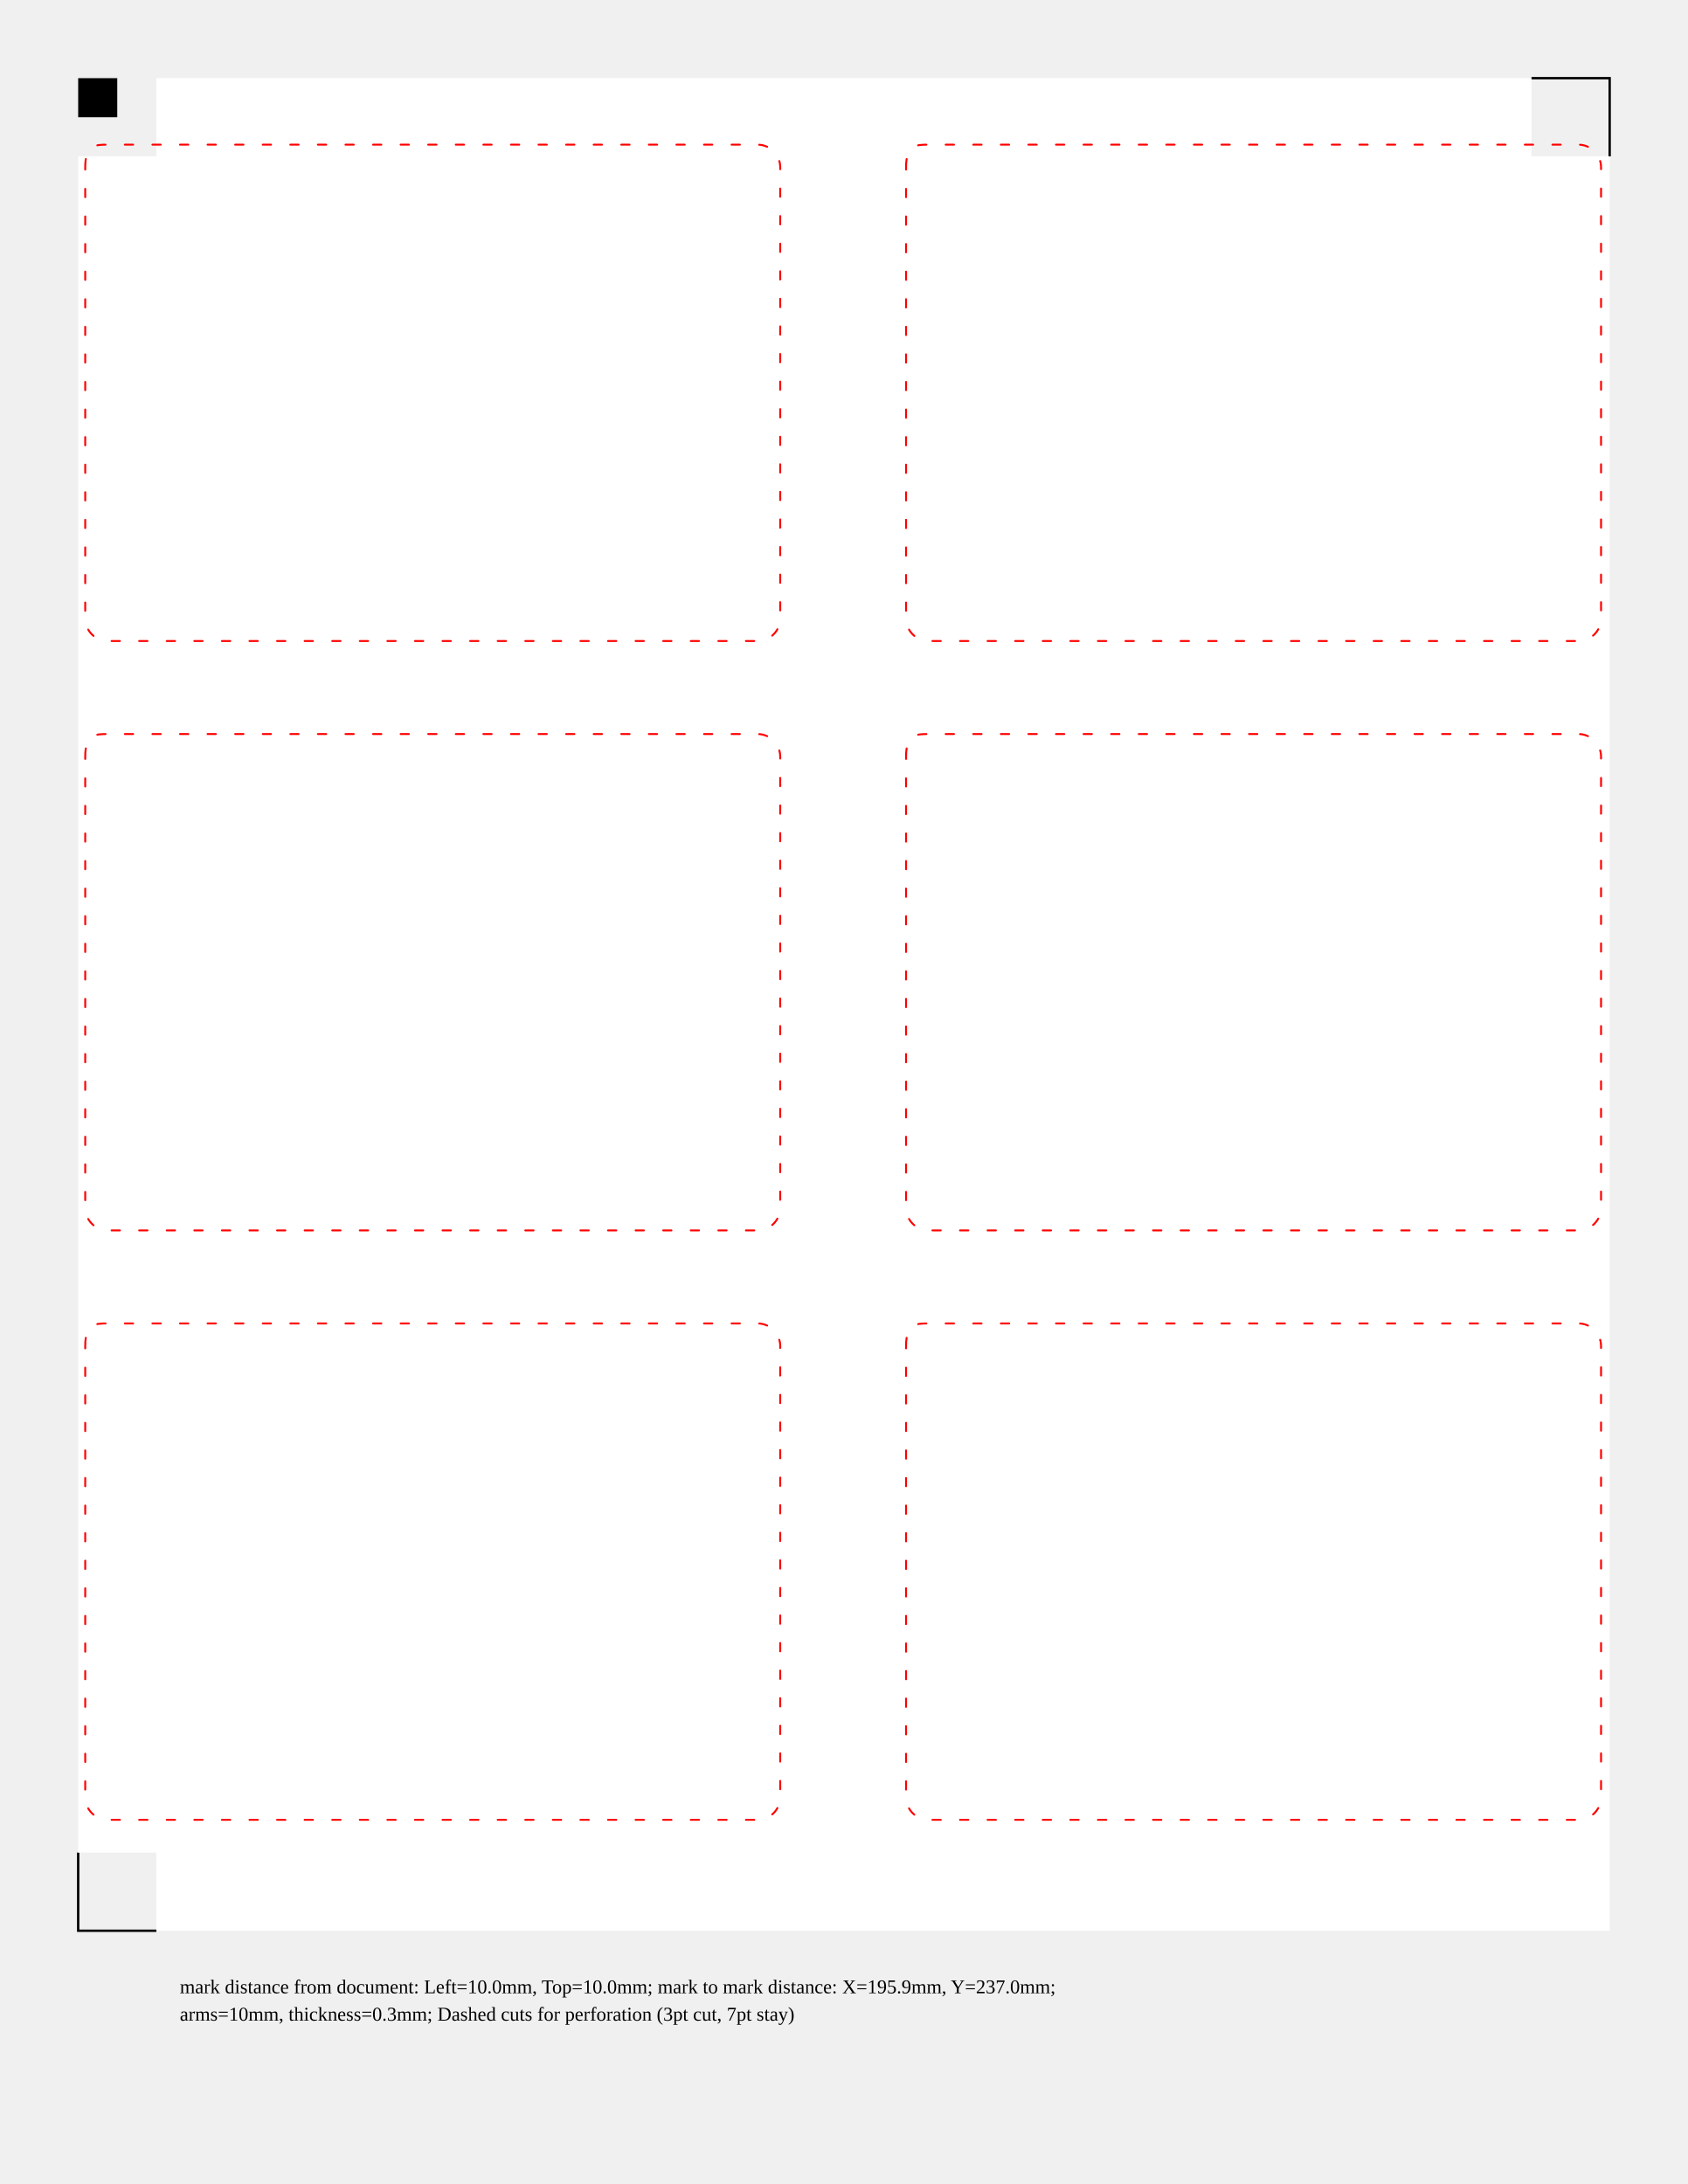
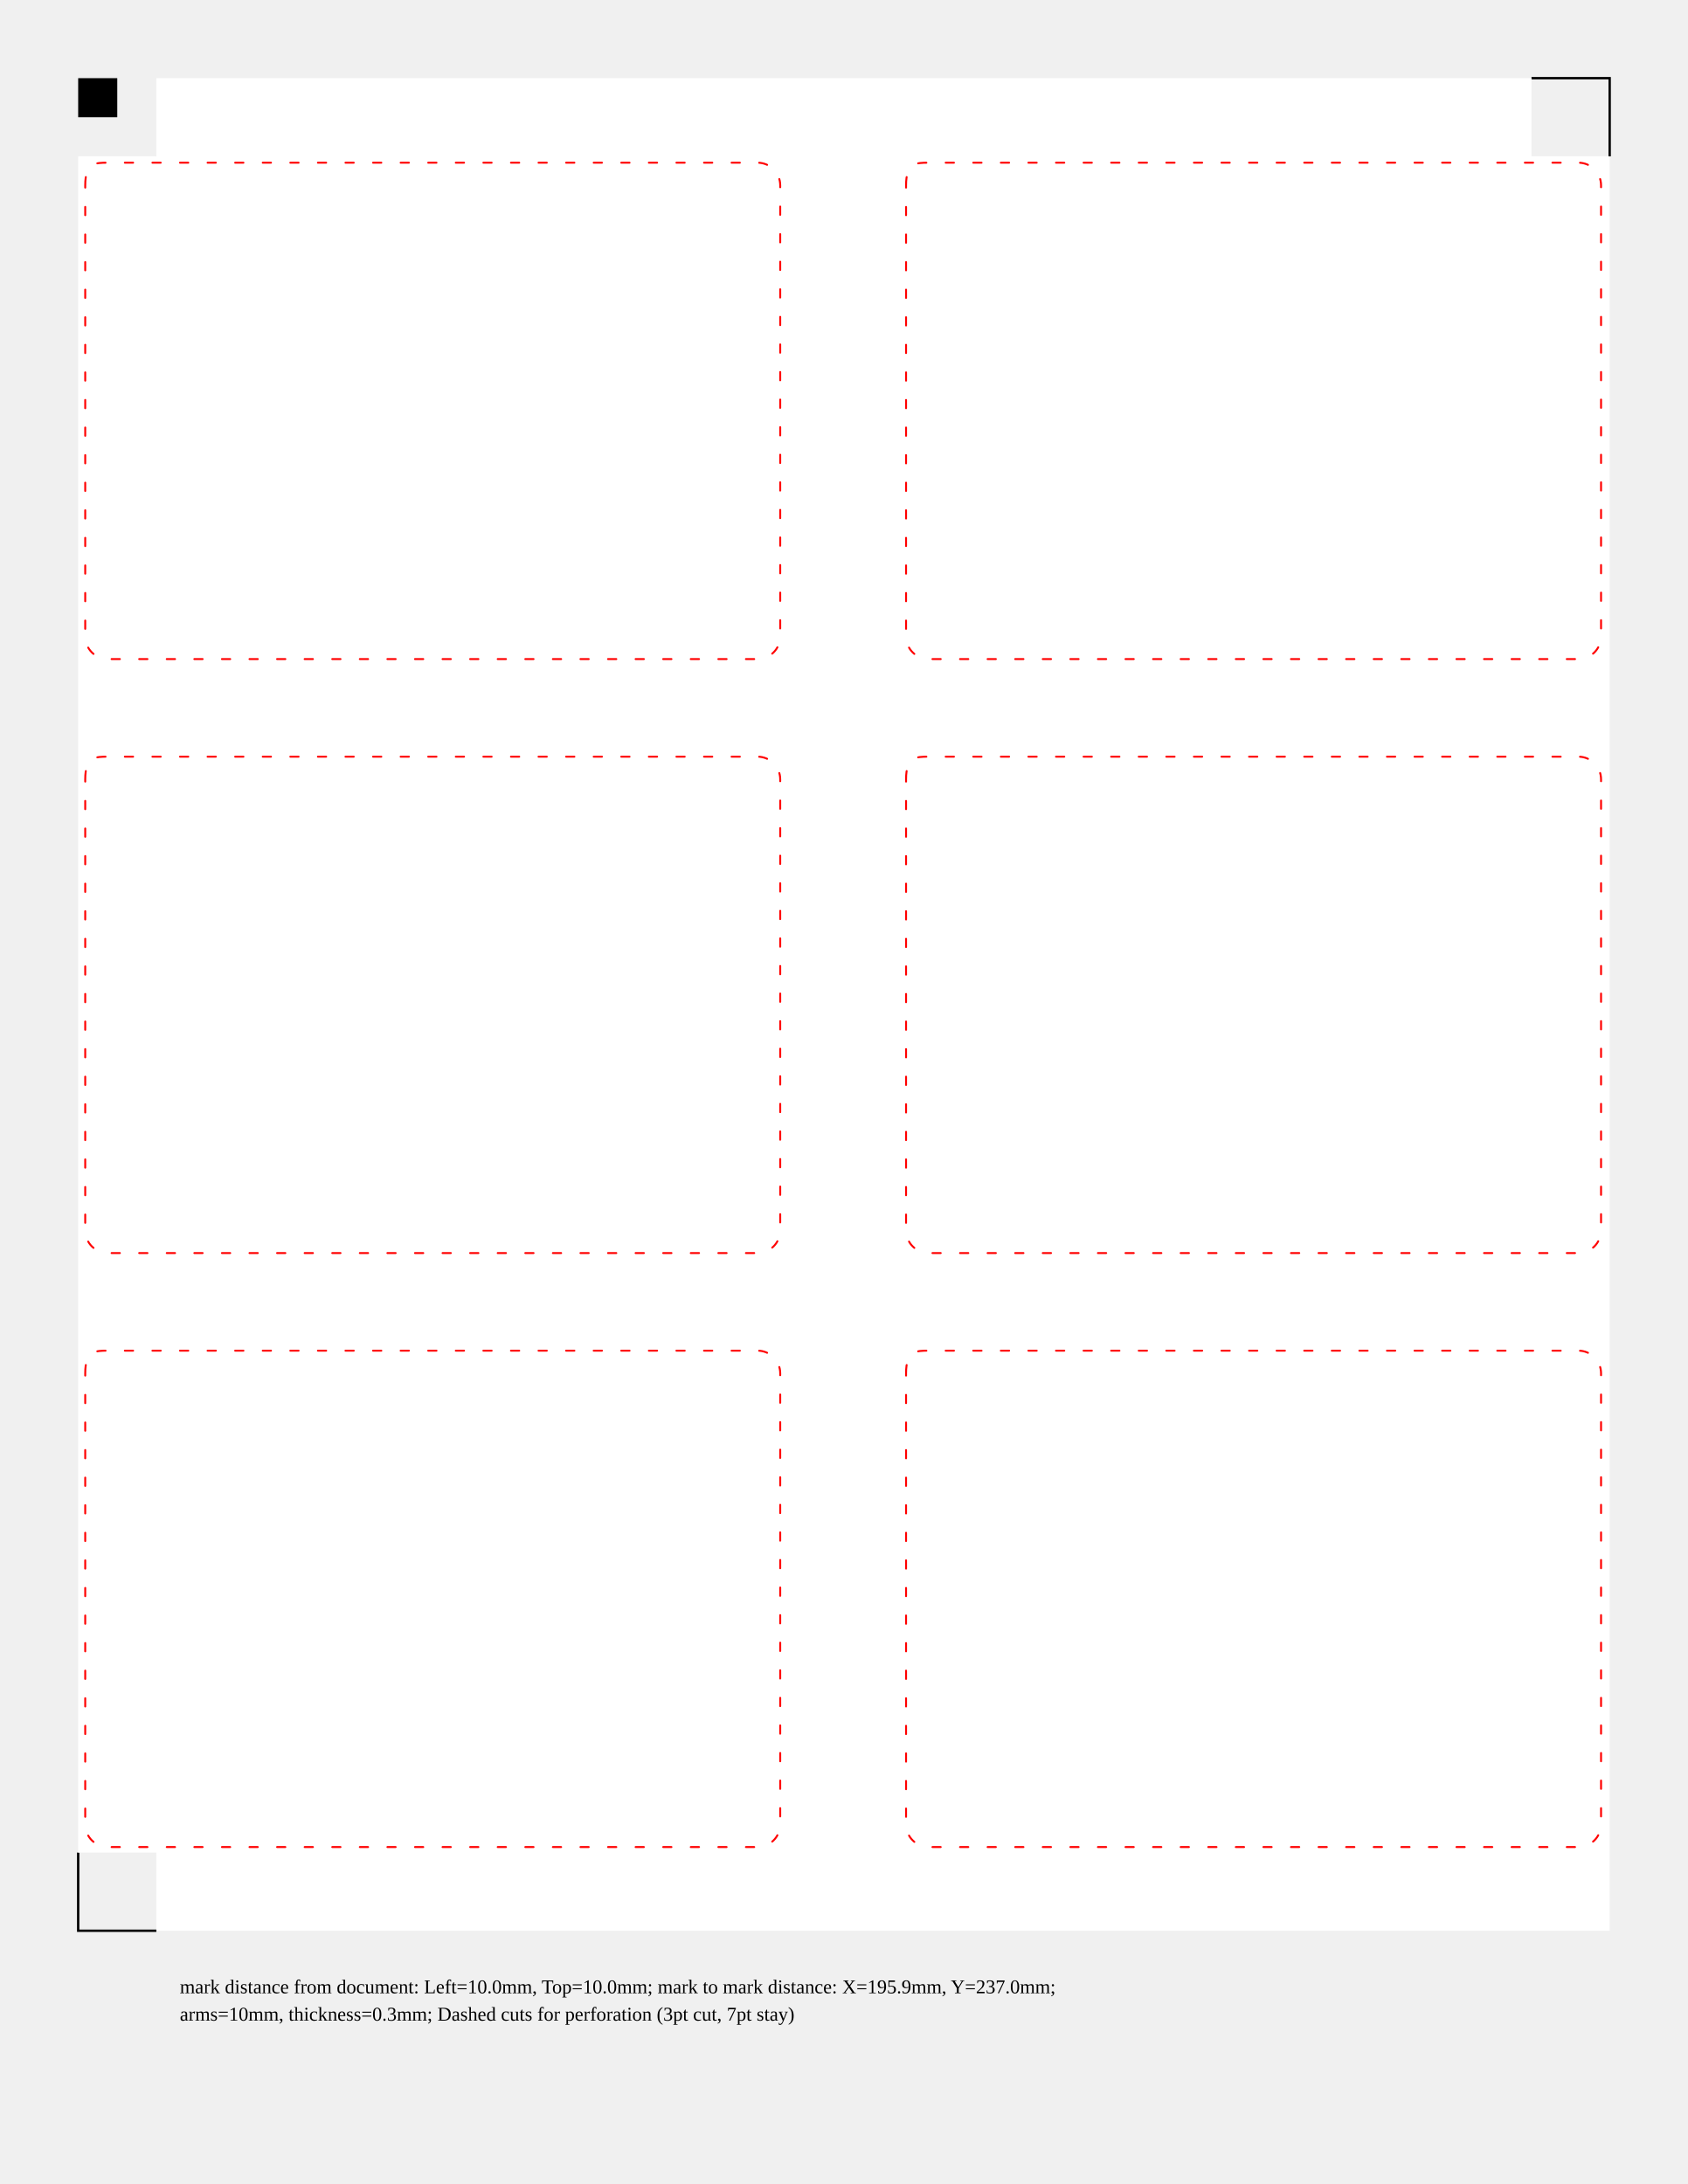
<svg xmlns="http://www.w3.org/2000/svg" width="215.9mm" height="279.4mm" viewBox="0 0 612 792" version="1.1" id="svg1">
  <g id="regmark" transform="scale(2.83465, 2.83465)">
    <rect x="10.0" y="10.0" width="5" height="5" id="regmark-tl" style="fill:black" />
    <path d="M 195.9 10 L 205.9 10 L 205.9 20" id="regmark-tr" style="fill:none;stroke:black;stroke-width:0.3" />
    <path d="M 20 247 L 10 247 L 10 237" id="regmark-bl" style="fill:none;stroke:black;stroke-width:0.3" />
    <path d="M 10 20 L 20 20 L 20 10 L 195.9 10 L 195.9 20 L 205.9 20 L 205.9 247 L 20 247 L 20 237 L 10 237 Z" id="regmark-safe-area" style="fill:white;stroke:none" />
    <text x="23.0" y="255.0" id="regmark-notes" style="font-size:2.5px;fill:black;">
      <tspan x="23.0" dy="0">mark distance from document: Left=10.0mm, Top=10.0mm; mark to mark distance: X=195.9mm, Y=237.0mm;</tspan>
      <tspan x="23.0" dy="3.5">arms=10mm, thickness=0.3mm; Dashed cuts for perforation (3pt cut, 7pt stay)</tspan>
    </text>
  </g>
  <defs id="defs1" />
-   <path id="Path0" stroke-width="0.7" stroke="#ff0000" stroke-opacity="1" stroke-dasharray="3,7" fill="none" fill-opacity="0" stroke-linecap="round" stroke-linejoin="round" d="m 30.90,60.66 c 0,-8.2 3.69,-8.2 8.2,-8.2 l 235.6,0 c 4.51,0 8.2,3.69 8.2,8.2 l 0,163.6 c 0,4.51 -3.69,8.2 -8.2,8.2 l -235.6,0 c -4.51,0 -8.2,-3.69 -8.2,-8.2 z" />
-   <path id="Path1" stroke-width="0.7" stroke="#ff0000" stroke-opacity="1" stroke-dasharray="3,7" fill="none" fill-opacity="0" stroke-linecap="round" stroke-linejoin="round" d="m 328.53,60.66 c 0,-8.2 3.69,-8.2 8.2,-8.2 l 235.6,0 c 4.51,0 8.2,3.69 8.2,8.2 l 0,163.6 c 0,4.51 -3.69,8.2 -8.2,8.2 l -235.6,0 c -4.51,0 -8.2,-3.69 -8.2,-8.2 z" />
-   <path id="Path2" stroke-width="0.7" stroke="#ff0000" stroke-opacity="1" stroke-dasharray="3,7" fill="none" fill-opacity="0" stroke-linecap="round" stroke-linejoin="round" d="m 30.90,274.39 c 0,-8.2 3.69,-8.2 8.2,-8.2 l 235.6,0 c 4.51,0 8.2,3.69 8.2,8.2 l 0,163.6 c 0,4.51 -3.69,8.2 -8.2,8.2 l -235.6,0 c -4.51,0 -8.2,-3.69 -8.2,-8.2 z" />
-   <path id="Path3" stroke-width="0.7" stroke="#ff0000" stroke-opacity="1" stroke-dasharray="3,7" fill="none" fill-opacity="0" stroke-linecap="round" stroke-linejoin="round" d="m 328.53,274.39 c 0,-8.2 3.69,-8.2 8.2,-8.2 l 235.6,0 c 4.51,0 8.2,3.69 8.2,8.2 l 0,163.6 c 0,4.51 -3.69,8.2 -8.2,8.2 l -235.6,0 c -4.51,0 -8.2,-3.69 -8.2,-8.2 z" />
-   <path id="Path4" stroke-width="0.7" stroke="#ff0000" stroke-opacity="1" stroke-dasharray="3,7" fill="none" fill-opacity="0" stroke-linecap="round" stroke-linejoin="round" d="m 30.90,488.13 c 0,-8.2 3.69,-8.2 8.2,-8.2 l 235.6,0 c 4.51,0 8.2,3.69 8.2,8.2 l 0,163.6 c 0,4.51 -3.69,8.2 -8.2,8.2 l -235.6,0 c -4.51,0 -8.2,-3.69 -8.2,-8.2 z" />
-   <path id="Path5" stroke-width="0.7" stroke="#ff0000" stroke-opacity="1" stroke-dasharray="3,7" fill="none" fill-opacity="0" stroke-linecap="round" stroke-linejoin="round" d="m 328.53,488.13 c 0,-8.2 3.69,-8.2 8.2,-8.2 l 235.6,0 c 4.51,0 8.2,3.69 8.2,8.2 l 0,163.6 c 0,4.51 -3.69,8.2 -8.2,8.2 l -235.6,0 c -4.51,0 -8.2,-3.69 -8.2,-8.2 z" />
+   <path id="Path0" stroke-width="0.7" stroke="#ff0000" stroke-opacity="1" stroke-dasharray="3, 7" fill="none" fill-opacity="0" stroke-linecap="round" stroke-linejoin="round" d="M 30.9,67.2 C 30.9,59 34.59,59 39.1,59 h 235.6 c 4.51,0 8.2,3.69 8.2,8.2 v 163.6 c 0,4.51 -3.69,8.2 -8.2,8.2 H 39.1 c -4.51,0 -8.2,-3.69 -8.2,-8.2 z" />
+   <path id="Path1" stroke-width="0.7" stroke="#ff0000" stroke-opacity="1" stroke-dasharray="3, 7" fill="none" fill-opacity="0" stroke-linecap="round" stroke-linejoin="round" d="m 328.53,67.2 c 0,-8.2 3.69,-8.2 8.2,-8.2 h 235.6 c 4.51,0 8.2,3.69 8.2,8.2 v 163.6 c 0,4.51 -3.69,8.2 -8.2,8.2 h -235.6 c -4.51,0 -8.2,-3.69 -8.2,-8.2 z" />
+   <path id="Path2" stroke-width="0.7" stroke="#ff0000" stroke-opacity="1" stroke-dasharray="3, 7" fill="none" fill-opacity="0" stroke-linecap="round" stroke-linejoin="round" d="m 30.9,282.6 c 0,-8.2 3.69,-8.2 8.2,-8.2 h 235.6 c 4.51,0 8.2,3.69 8.2,8.2 v 163.6 c 0,4.51 -3.69,8.2 -8.2,8.2 H 39.1 c -4.51,0 -8.2,-3.69 -8.2,-8.2 z" />
+   <path id="Path3" stroke-width="0.7" stroke="#ff0000" stroke-opacity="1" stroke-dasharray="3, 7" fill="none" fill-opacity="0" stroke-linecap="round" stroke-linejoin="round" d="m 328.53,282.6 c 0,-8.2 3.69,-8.2 8.2,-8.2 h 235.6 c 4.51,0 8.2,3.69 8.2,8.2 v 163.6 c 0,4.51 -3.69,8.2 -8.2,8.2 h -235.6 c -4.51,0 -8.2,-3.69 -8.2,-8.2 z" />
+   <path id="Path4" stroke-width="0.7" stroke="#ff0000" stroke-opacity="1" stroke-dasharray="3, 7" fill="none" fill-opacity="0" stroke-linecap="round" stroke-linejoin="round" d="m 30.9,498 c 0,-8.2 3.69,-8.2 8.2,-8.2 h 235.6 c 4.51,0 8.2,3.69 8.2,8.2 v 163.6 c 0,4.51 -3.69,8.2 -8.2,8.2 H 39.1 c -4.51,0 -8.2,-3.69 -8.2,-8.2 z" />
+   <path id="Path5" stroke-width="0.7" stroke="#ff0000" stroke-opacity="1" stroke-dasharray="3, 7" fill="none" fill-opacity="0" stroke-linecap="round" stroke-linejoin="round" d="m 328.53,498 c 0,-8.2 3.69,-8.2 8.2,-8.2 h 235.6 c 4.51,0 8.2,3.69 8.2,8.2 v 163.6 c 0,4.51 -3.69,8.2 -8.2,8.2 h -235.6 c -4.51,0 -8.2,-3.69 -8.2,-8.2 z" />
</svg>
